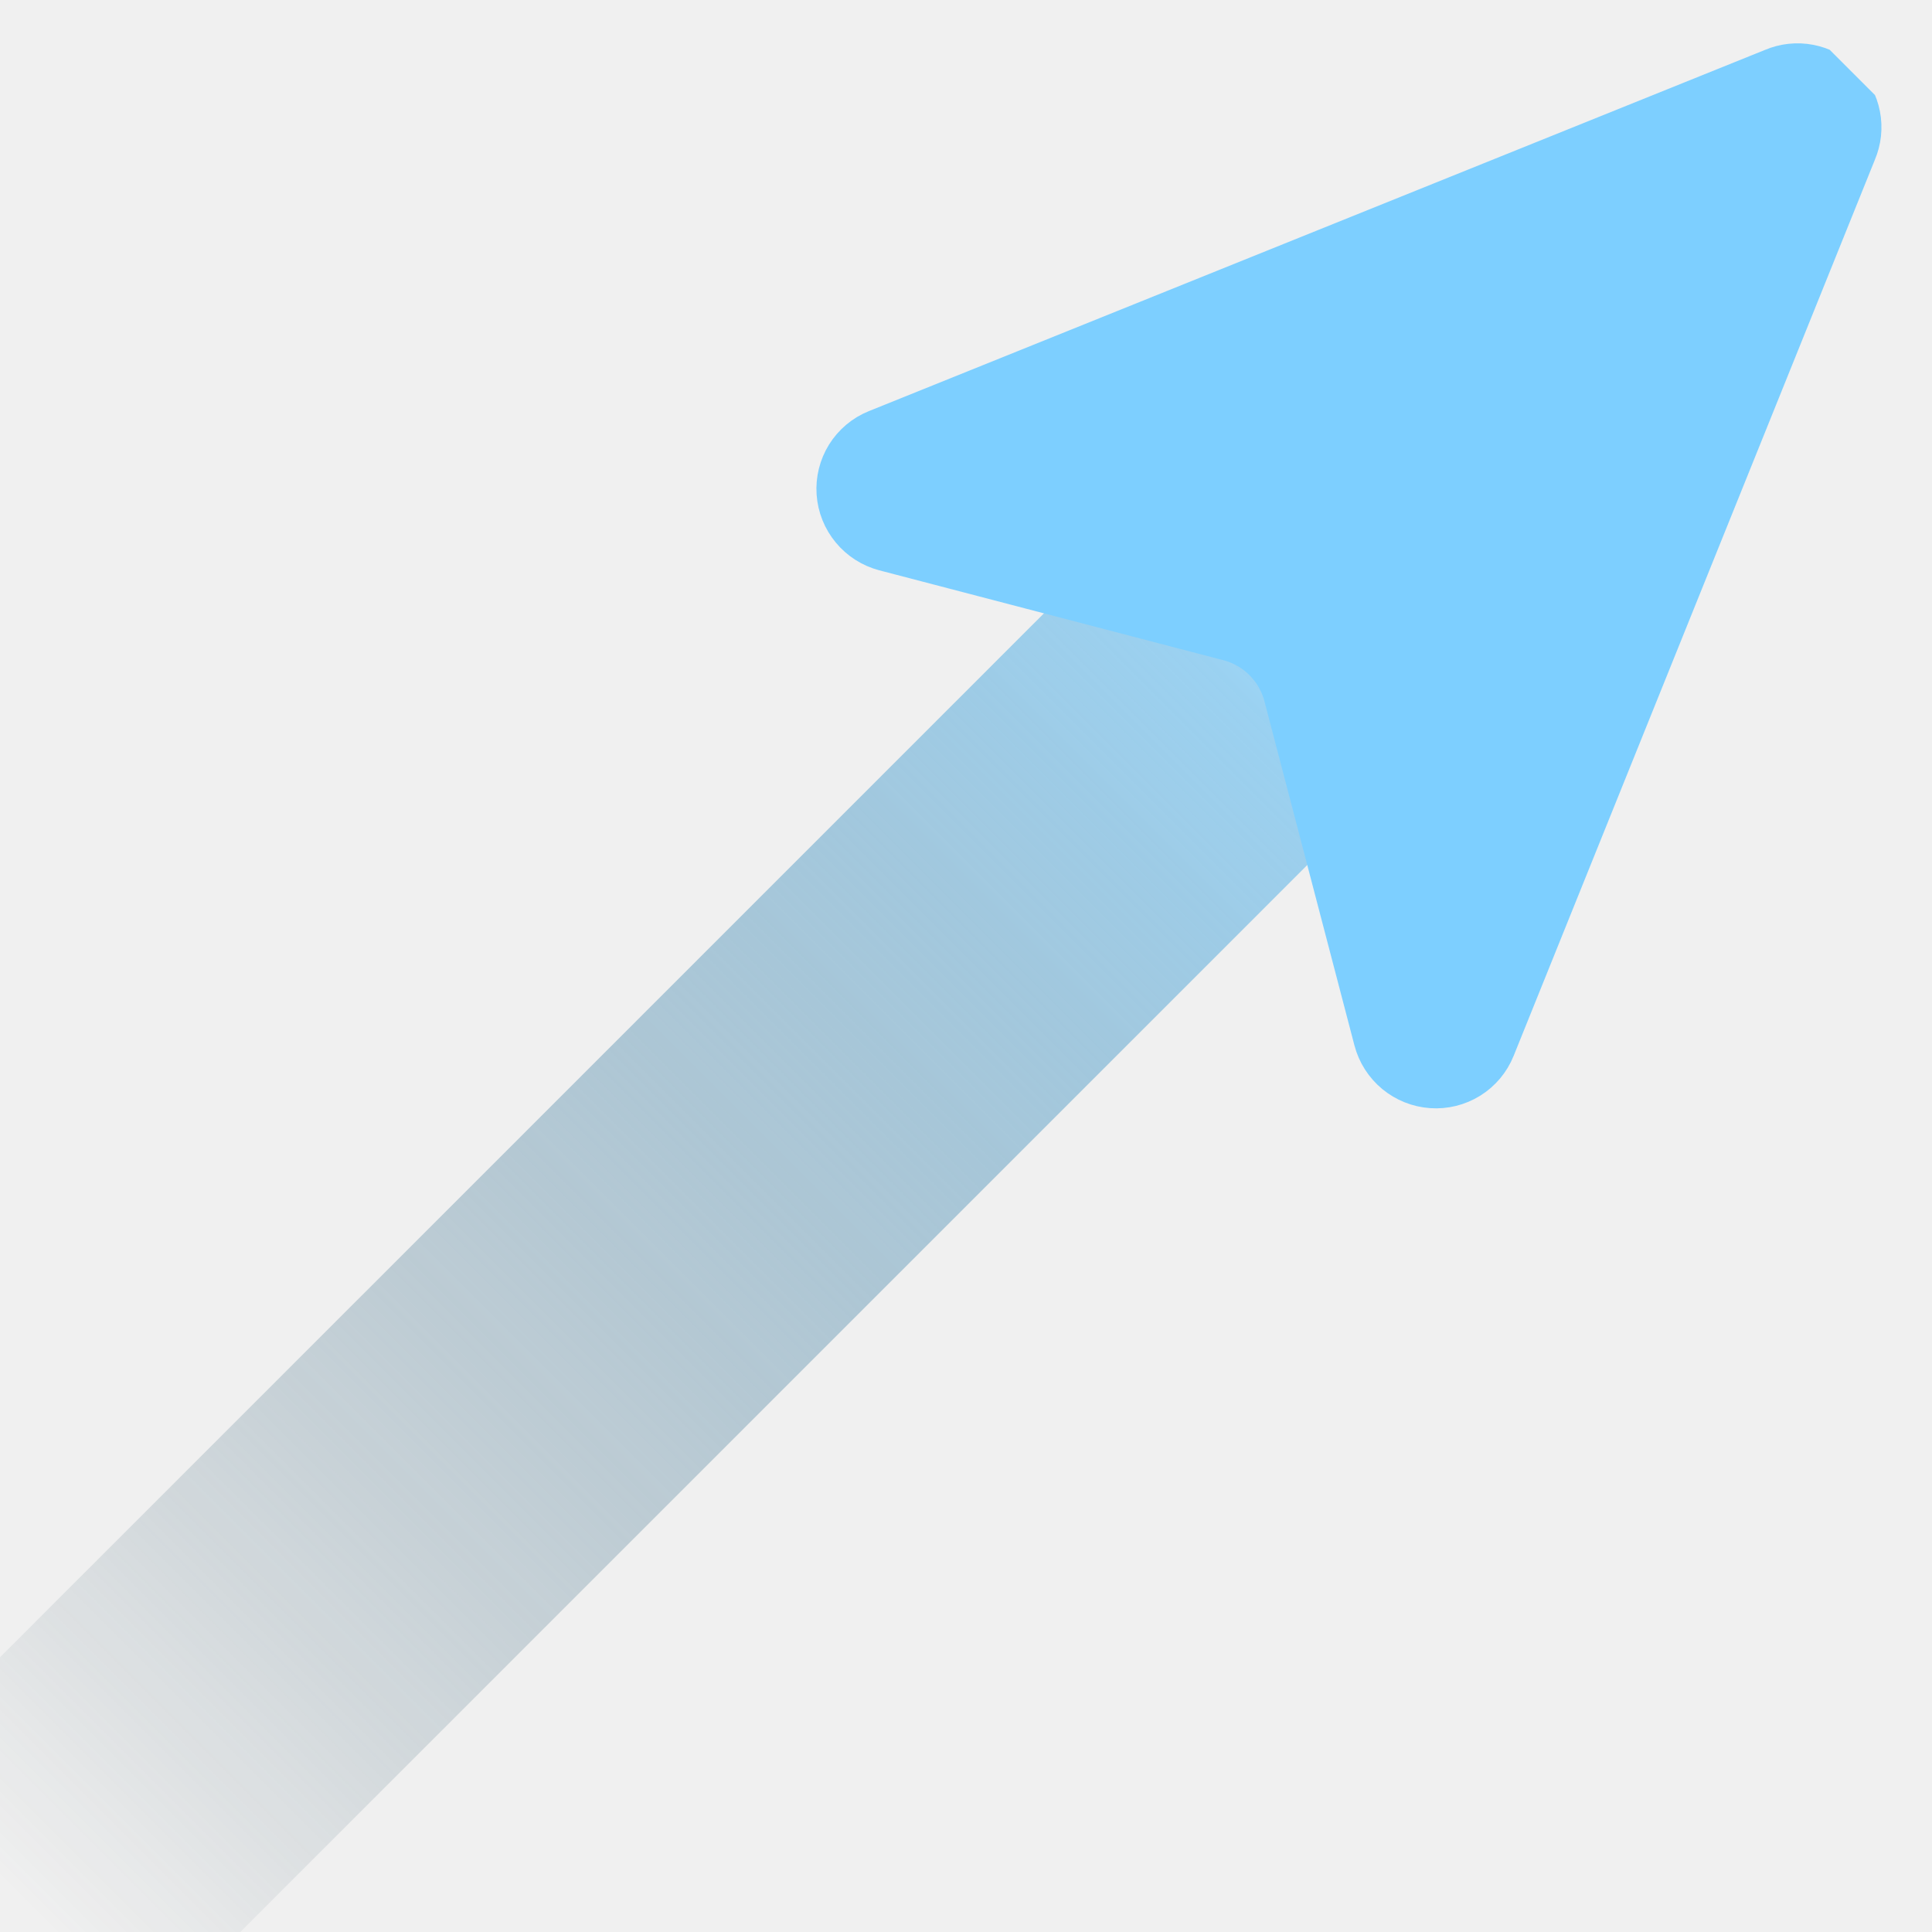
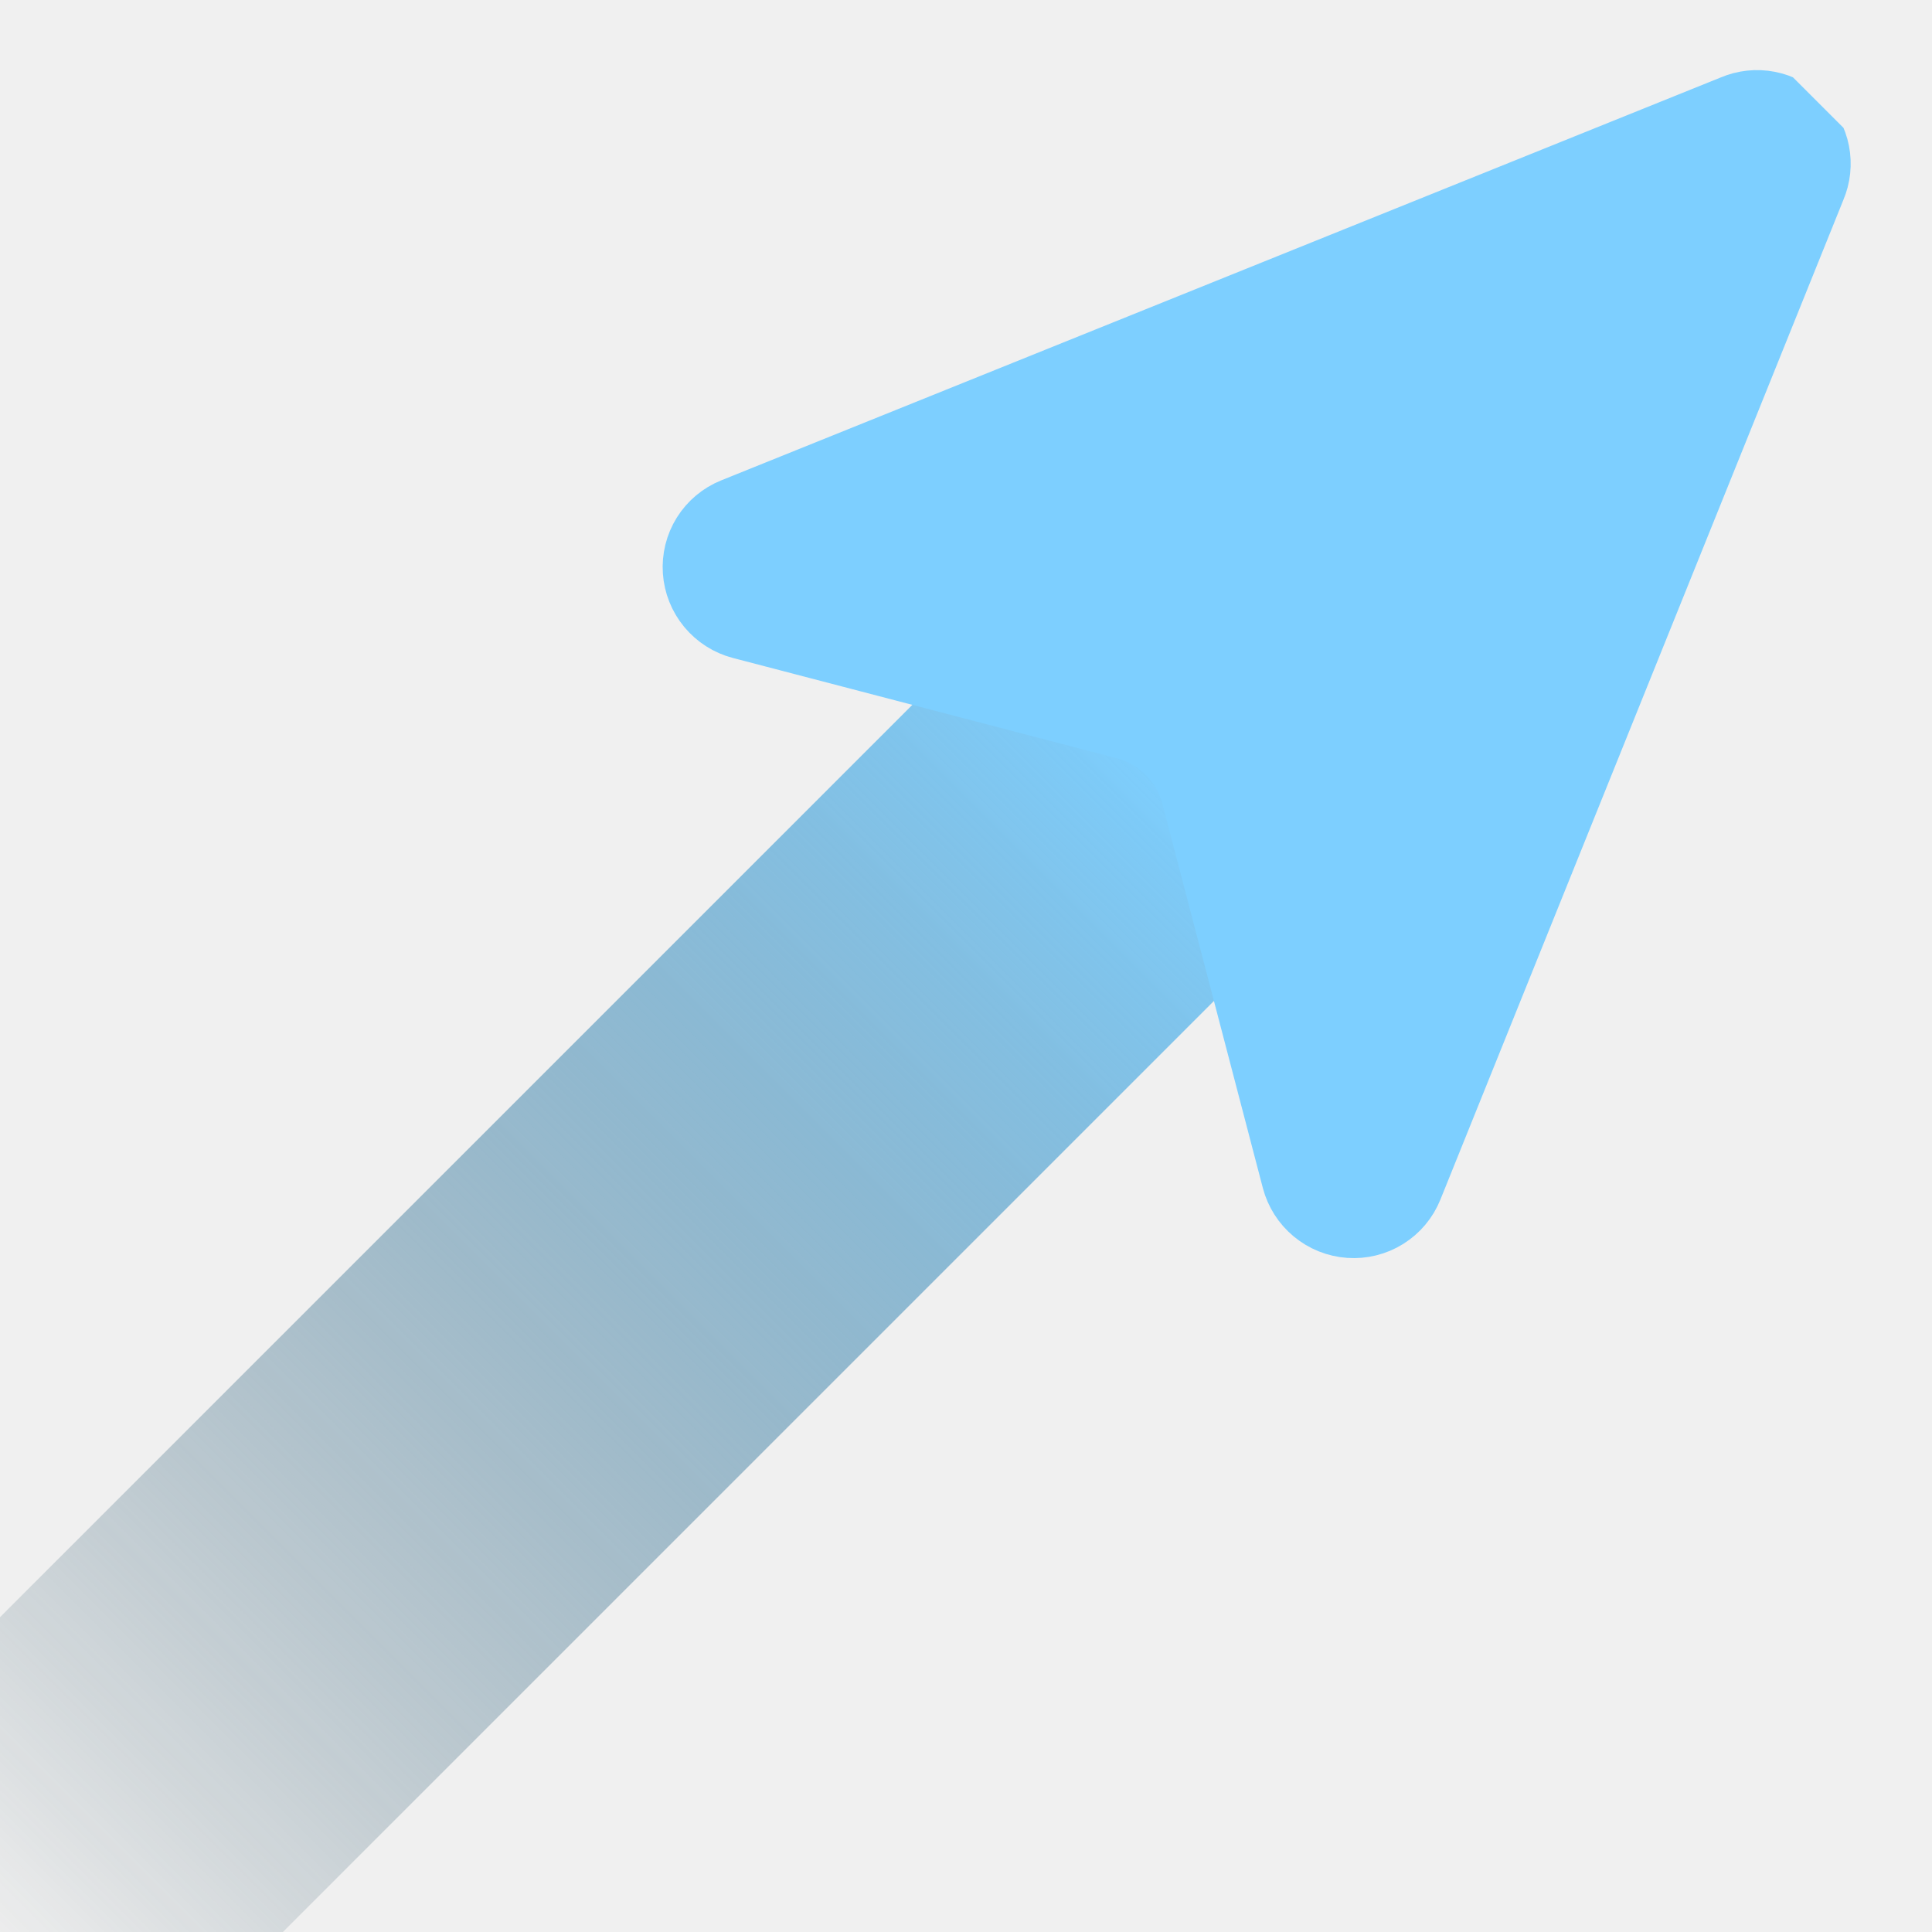
<svg xmlns="http://www.w3.org/2000/svg" width="100" height="100" viewBox="0 0 100 100" fill="none">
  <g clip-path="url(#clip0_245_30)">
-     <rect x="61.781" y="24" width="18.849" height="116.963" transform="rotate(45 61.7812 24)" fill="url(#paint0_linear_245_30)" fill-opacity="0.75" />
+     <rect x="52.473" y="31.232" width="21.876" height="106.735" transform="rotate(45 52.4727 31.2322)" fill="url(#paint0_linear_245_30)" />
    <g clip-path="url(#clip1_245_30)">
-       <path d="M92.473 5.254C92.737 5.14 93.03 5.109 93.314 5.164C93.597 5.219 93.859 5.358 94.063 5.562C94.268 5.767 94.407 6.028 94.462 6.312C94.517 6.595 94.486 6.888 94.372 7.152L75.659 53.573C75.545 53.856 75.345 54.094 75.087 54.255C74.828 54.416 74.525 54.491 74.221 54.469C73.916 54.448 73.625 54.331 73.389 54.136C73.153 53.94 72.985 53.676 72.907 53.38L68.249 35.568C67.987 34.562 67.46 33.642 66.724 32.904C65.988 32.167 65.069 31.638 64.063 31.374L46.245 26.719C45.95 26.641 45.685 26.472 45.49 26.236C45.294 26 45.177 25.709 45.156 25.405C45.135 25.1 45.21 24.797 45.37 24.539C45.531 24.281 45.77 24.08 46.052 23.966L92.473 5.254Z" fill="#7DCFFF" stroke="#7DCFFF" stroke-width="5.79" stroke-linecap="round" stroke-linejoin="round" />
+       <path d="M90.314 6.987C90.609 6.86 90.936 6.825 91.252 6.887C91.568 6.948 91.86 7.103 92.088 7.331C92.316 7.56 92.471 7.851 92.533 8.167C92.594 8.484 92.559 8.81 92.432 9.105L71.558 60.888C71.431 61.203 71.207 61.469 70.919 61.648C70.631 61.828 70.293 61.911 69.954 61.887C69.614 61.864 69.289 61.733 69.026 61.515C68.763 61.297 68.575 61.002 68.488 60.672L63.292 40.803C62.999 39.68 62.412 38.654 61.591 37.831C60.77 37.009 59.745 36.419 58.623 36.124L38.747 30.931C38.417 30.845 38.123 30.656 37.904 30.393C37.686 30.13 37.556 29.806 37.532 29.466C37.508 29.126 37.592 28.788 37.771 28.5C37.951 28.212 38.217 27.988 38.532 27.861L90.314 6.987Z" fill="#7DCFFF" stroke="#7DCFFF" stroke-width="6.458" stroke-linecap="round" stroke-linejoin="round" />
    </g>
  </g>
  <defs>
-     <linearGradient id="paint0_linear_245_30" x1="71.206" y1="24" x2="71.206" y2="140.963" gradientUnits="userSpaceOnUse">
+     <linearGradient id="paint0_linear_245_30" x1="63.41" y1="31.232" x2="63.41" y2="137.967" gradientUnits="userSpaceOnUse">
      <stop stop-color="#7DCFFF" />
      <stop offset="0.817" stop-color="#1A3A4A" stop-opacity="0" />
    </linearGradient>
    <clipPath id="clip0_245_30">
      <rect width="100" height="100" fill="white" />
    </clipPath>
    <clipPath id="clip1_245_30">
-       <rect width="70" height="69.476" fill="white" transform="translate(71.127 -21) rotate(45)" />
+       <rect width="78.085" height="77.501" fill="white" transform="translate(66.5024 -22.2988) rotate(45)" />
    </clipPath>
  </defs>
</svg>
